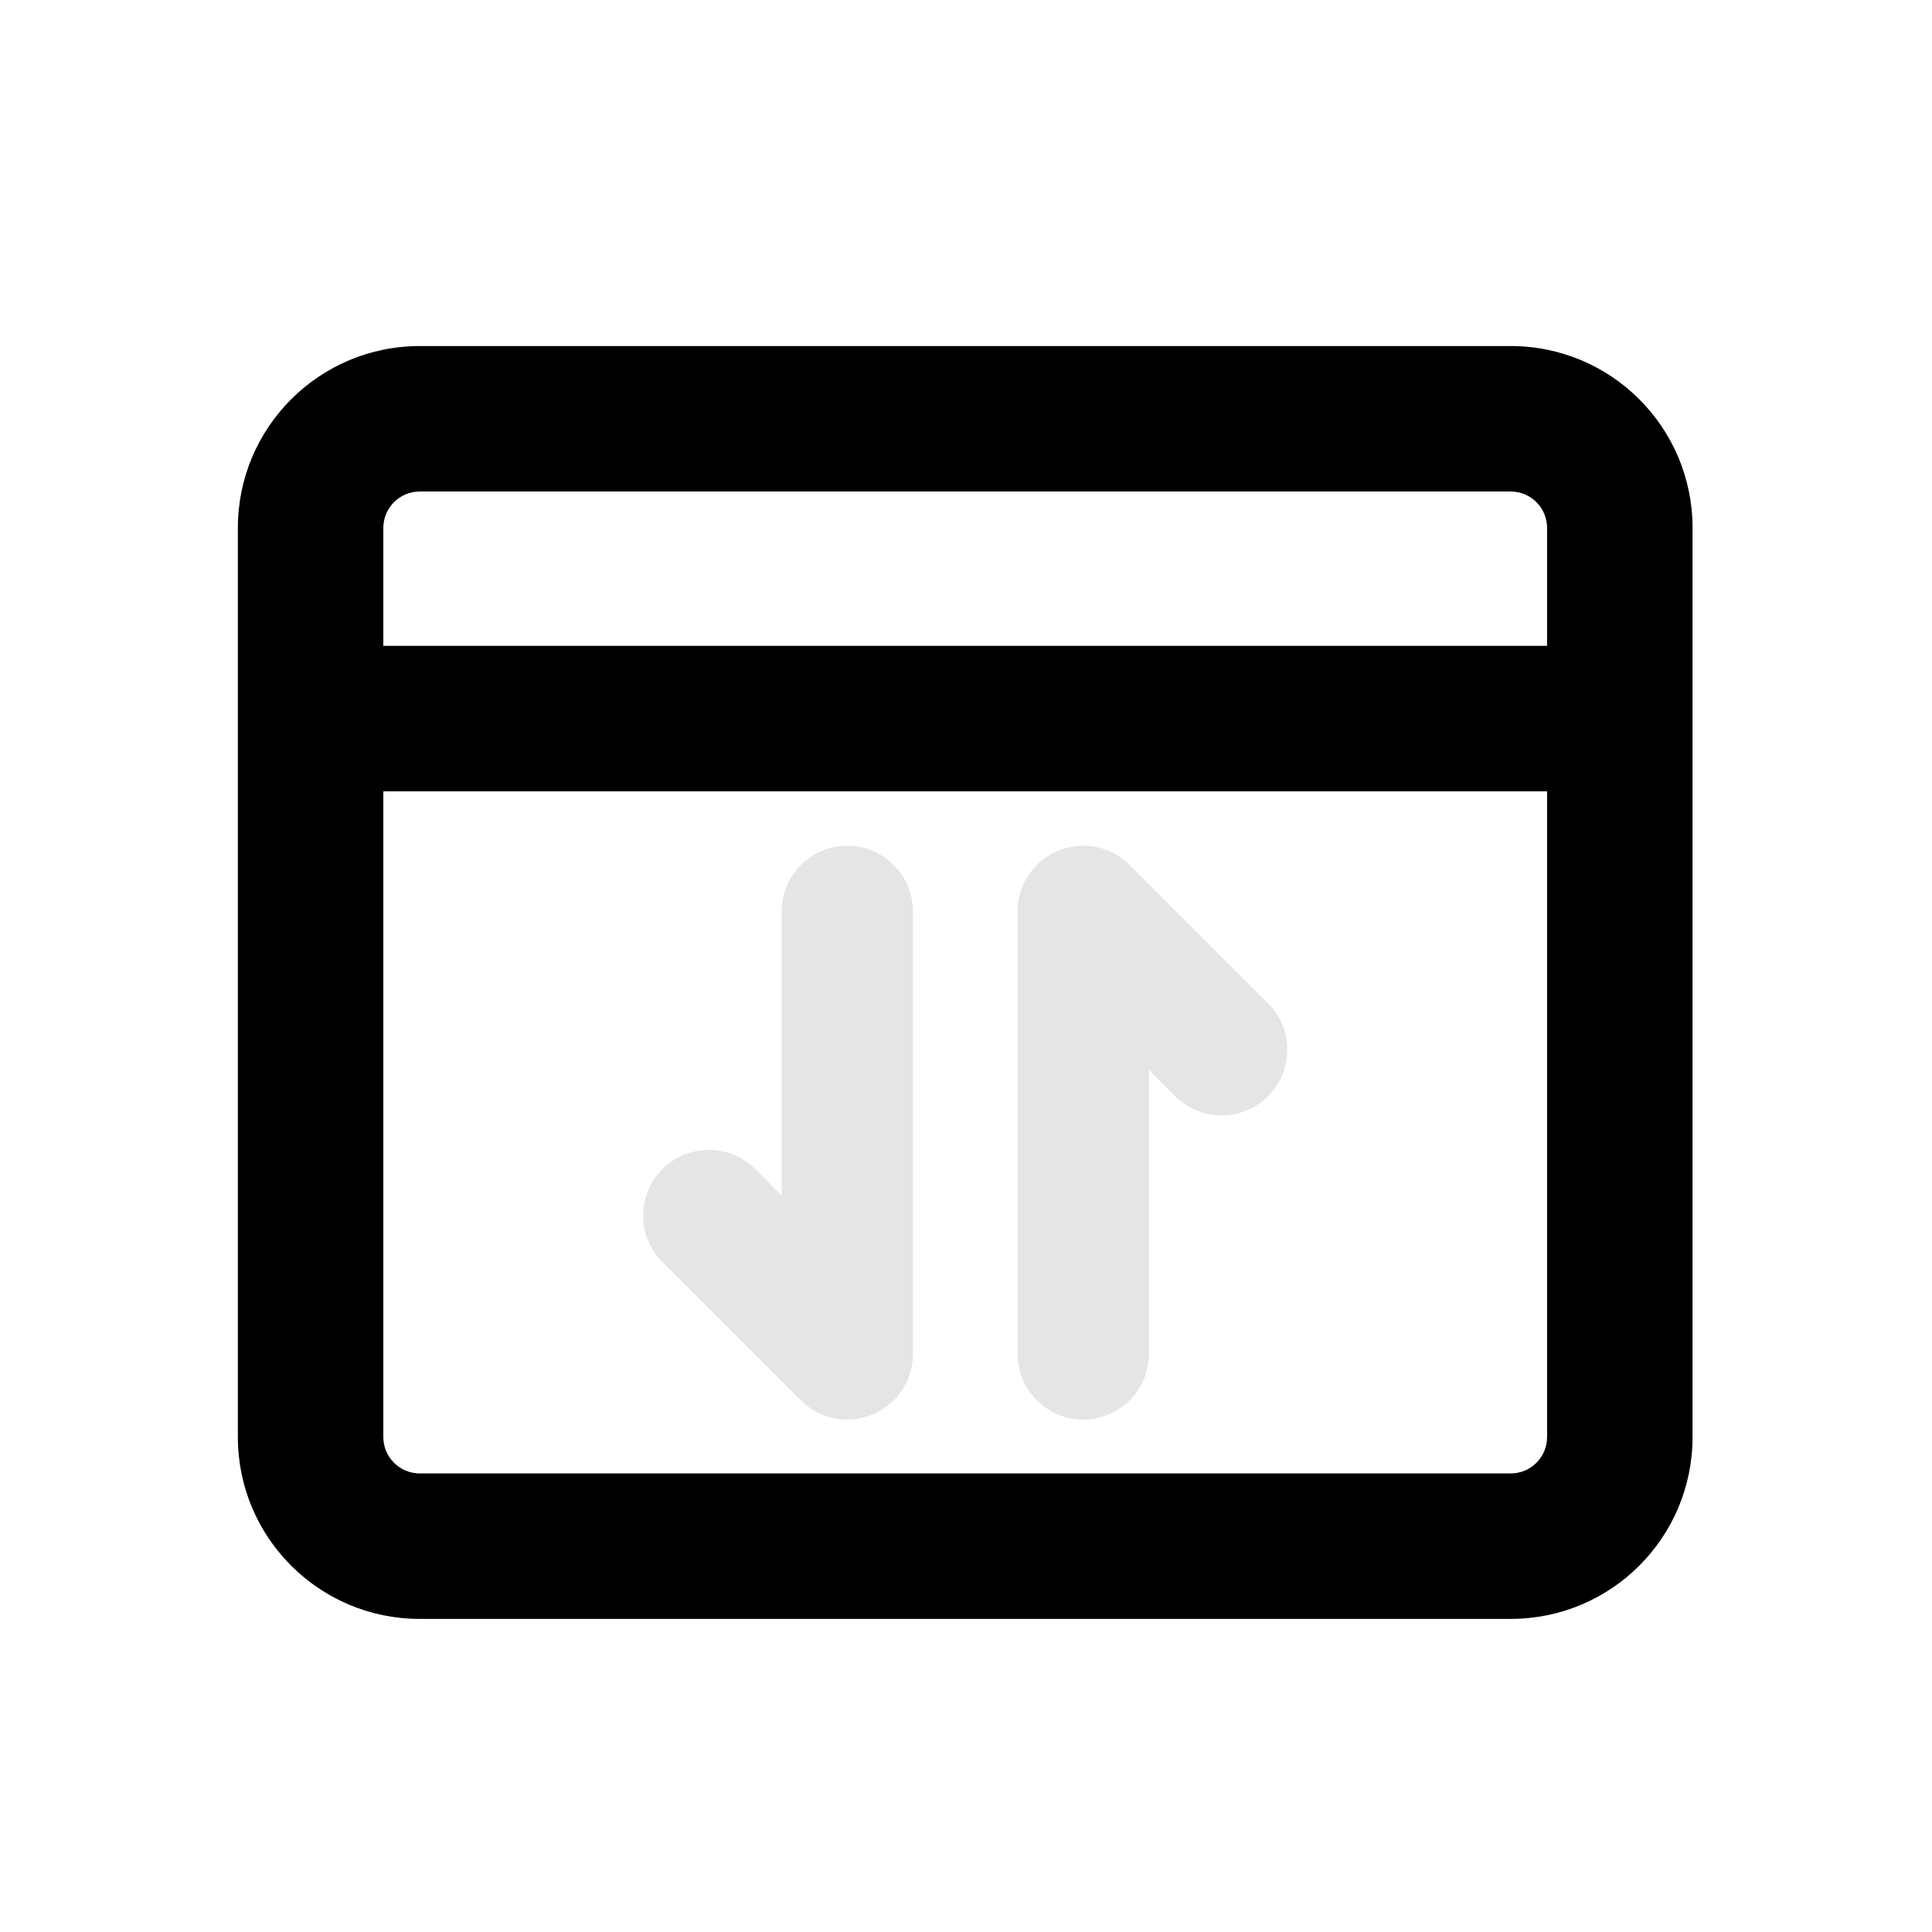
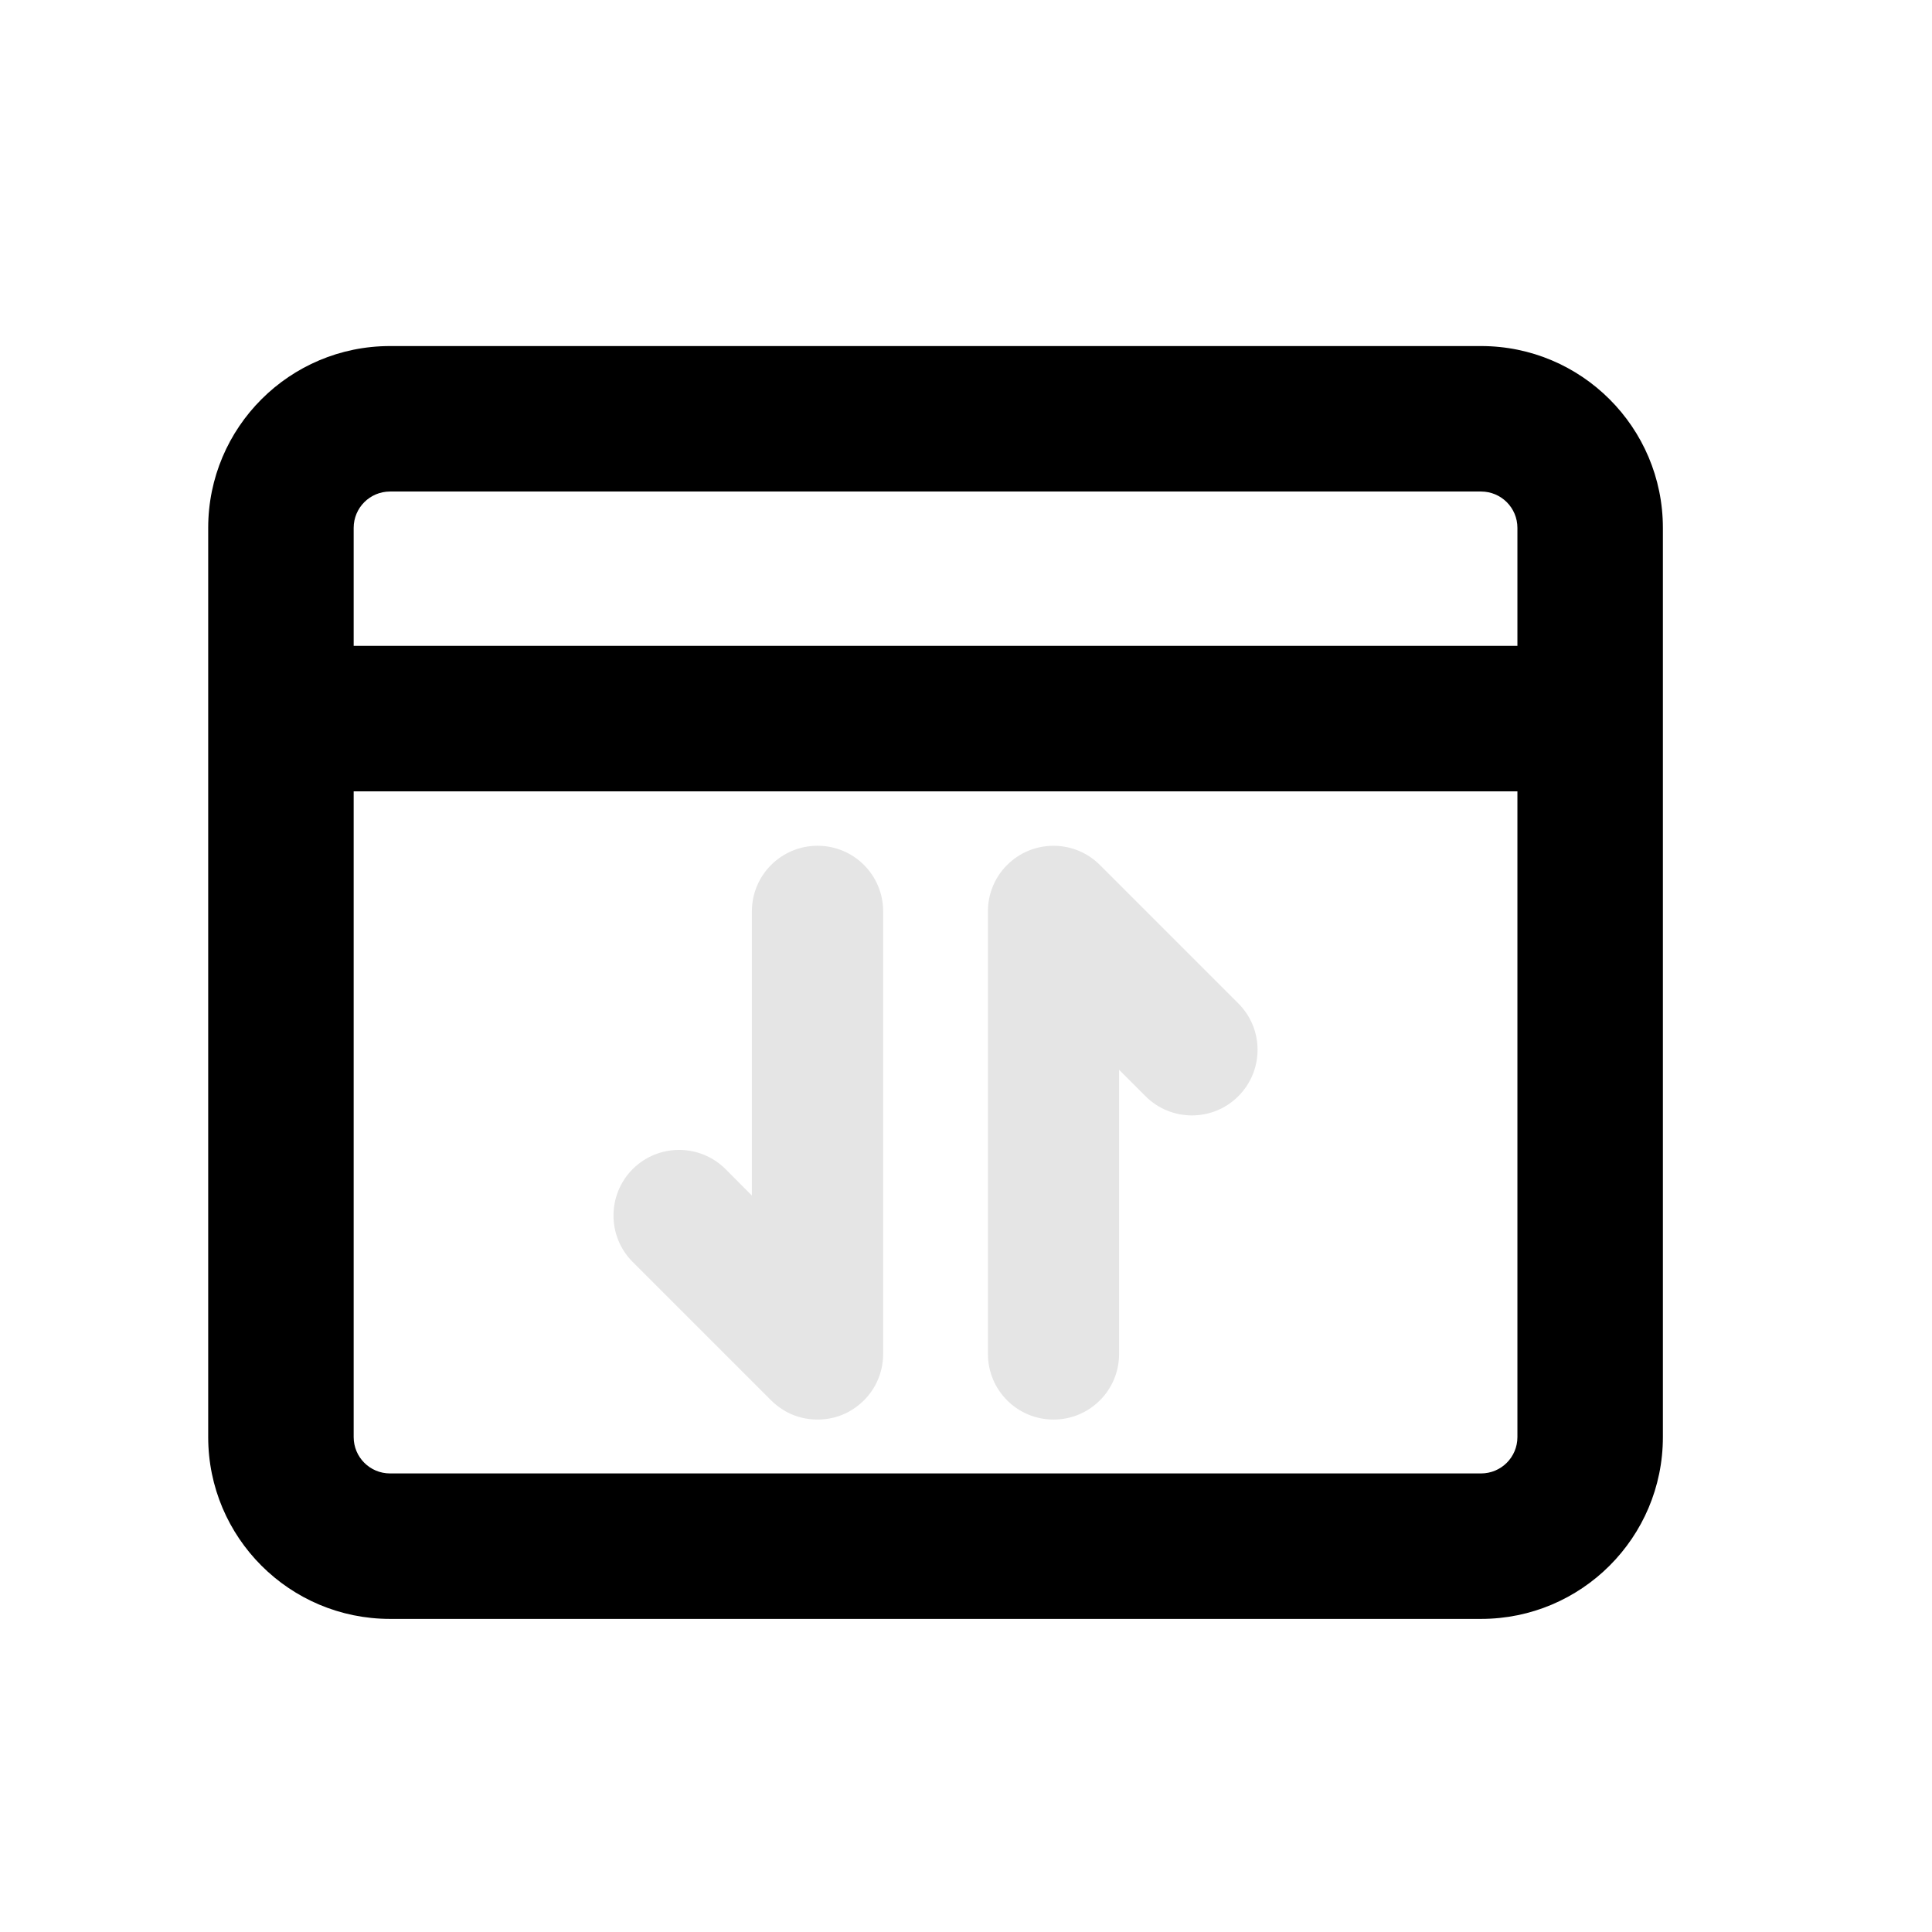
<svg xmlns="http://www.w3.org/2000/svg" width="17" height="17" viewBox="0 0 17 17" fill="none">
  <mask id="mask0_102_1006" style="mask-type:alpha" maskUnits="userSpaceOnUse" x="0" y="0" width="17" height="17">
-     <path d="M16.493 0.645H0.493V16.645H16.493V0.645Z" fill="#D9D9D9" />
+     <path d="M16.232 0.645H0.232V16.645H16.232V0.645Z" fill="#D9D9D9" />
  </mask>
  <g mask="url(#mask0_102_1006)">
-     <path fill-rule="evenodd" clip-rule="evenodd" d="M2.093 4.645C2.093 3.761 2.81 3.045 3.693 3.045H13.293C14.177 3.045 14.893 3.761 14.893 4.645V12.645C14.893 13.529 14.177 14.245 13.293 14.245H3.693C2.81 14.245 2.093 13.529 2.093 12.645V4.645ZM3.693 4.325H13.293C13.47 4.325 13.613 4.468 13.613 4.645V5.683H3.373V4.645C3.373 4.468 3.517 4.325 3.693 4.325ZM3.373 6.963V12.645C3.373 12.822 3.517 12.965 3.693 12.965H13.293C13.47 12.965 13.613 12.822 13.613 12.645V6.963H3.373Z" fill="black" />
-     <path d="M11.158 9.646C10.932 9.871 10.567 9.871 10.341 9.646L10.109 9.413L10.109 11.914C10.109 12.233 9.85 12.491 9.532 12.491C9.213 12.491 8.954 12.233 8.954 11.914V8.019L8.954 8.01C8.955 7.944 8.967 7.88 8.989 7.82C9.017 7.744 9.062 7.672 9.123 7.611C9.349 7.386 9.714 7.386 9.94 7.611L11.158 8.829C11.383 9.054 11.383 9.42 11.158 9.646Z" fill="#E5E5E5" />
-     <path d="M7.455 7.442C7.774 7.442 8.033 7.7 8.033 8.019V11.914C8.033 12 8.014 12.082 7.98 12.156C7.959 12.2 7.934 12.241 7.902 12.28C7.875 12.312 7.846 12.341 7.813 12.367C7.784 12.39 7.754 12.409 7.722 12.426C7.643 12.468 7.552 12.491 7.455 12.491C7.359 12.491 7.268 12.468 7.188 12.426C7.156 12.409 7.126 12.39 7.098 12.367C7.078 12.352 7.06 12.335 7.043 12.318L5.829 11.104C5.603 10.879 5.603 10.513 5.829 10.287C6.054 10.062 6.42 10.062 6.646 10.287L6.878 10.52V8.019C6.878 7.7 7.136 7.442 7.455 7.442Z" fill="#E5E5E5" />
+     <path fill-rule="evenodd" clip-rule="evenodd" d="M1.832 4.645C1.832 3.761 2.548 3.045 3.432 3.045H13.032C13.915 3.045 14.632 3.761 14.632 4.645V12.645C14.632 13.529 13.915 14.245 13.032 14.245H3.432C2.548 14.245 1.832 13.529 1.832 12.645V4.645ZM3.432 4.325H13.032C13.209 4.325 13.352 4.468 13.352 4.645V5.683H3.112V4.645C3.112 4.468 3.255 4.325 3.432 4.325ZM3.112 6.963V12.645C3.112 12.822 3.255 12.965 3.432 12.965H13.032C13.209 12.965 13.352 12.822 13.352 12.645V6.963H3.112Z" fill="black" />
+     <path d="M10.896 9.646C10.671 9.871 10.305 9.871 10.08 9.646L9.847 9.413L9.847 11.914C9.847 12.233 9.589 12.491 9.27 12.491C8.951 12.491 8.693 12.233 8.693 11.914V8.019L8.693 8.01C8.694 7.944 8.706 7.88 8.728 7.82C8.756 7.744 8.8 7.672 8.862 7.611C9.087 7.386 9.453 7.386 9.678 7.611L10.896 8.829C11.122 9.054 11.122 9.42 10.896 9.646Z" fill="#E5E5E5" />
+     <path d="M7.194 7.442C7.513 7.442 7.771 7.7 7.771 8.019V11.914C7.771 12 7.752 12.082 7.718 12.156C7.698 12.2 7.672 12.241 7.64 12.28C7.614 12.312 7.584 12.341 7.551 12.367C7.523 12.39 7.492 12.409 7.461 12.426C7.381 12.468 7.29 12.491 7.194 12.491C7.097 12.491 7.006 12.468 6.926 12.426C6.895 12.409 6.865 12.39 6.836 12.367C6.817 12.352 6.798 12.335 6.781 12.318L5.567 11.104C5.342 10.879 5.342 10.513 5.567 10.287C5.793 10.062 6.158 10.062 6.384 10.287L6.616 10.52V8.019C6.616 7.7 6.875 7.442 7.194 7.442Z" fill="#E5E5E5" />
  </g>
</svg>
